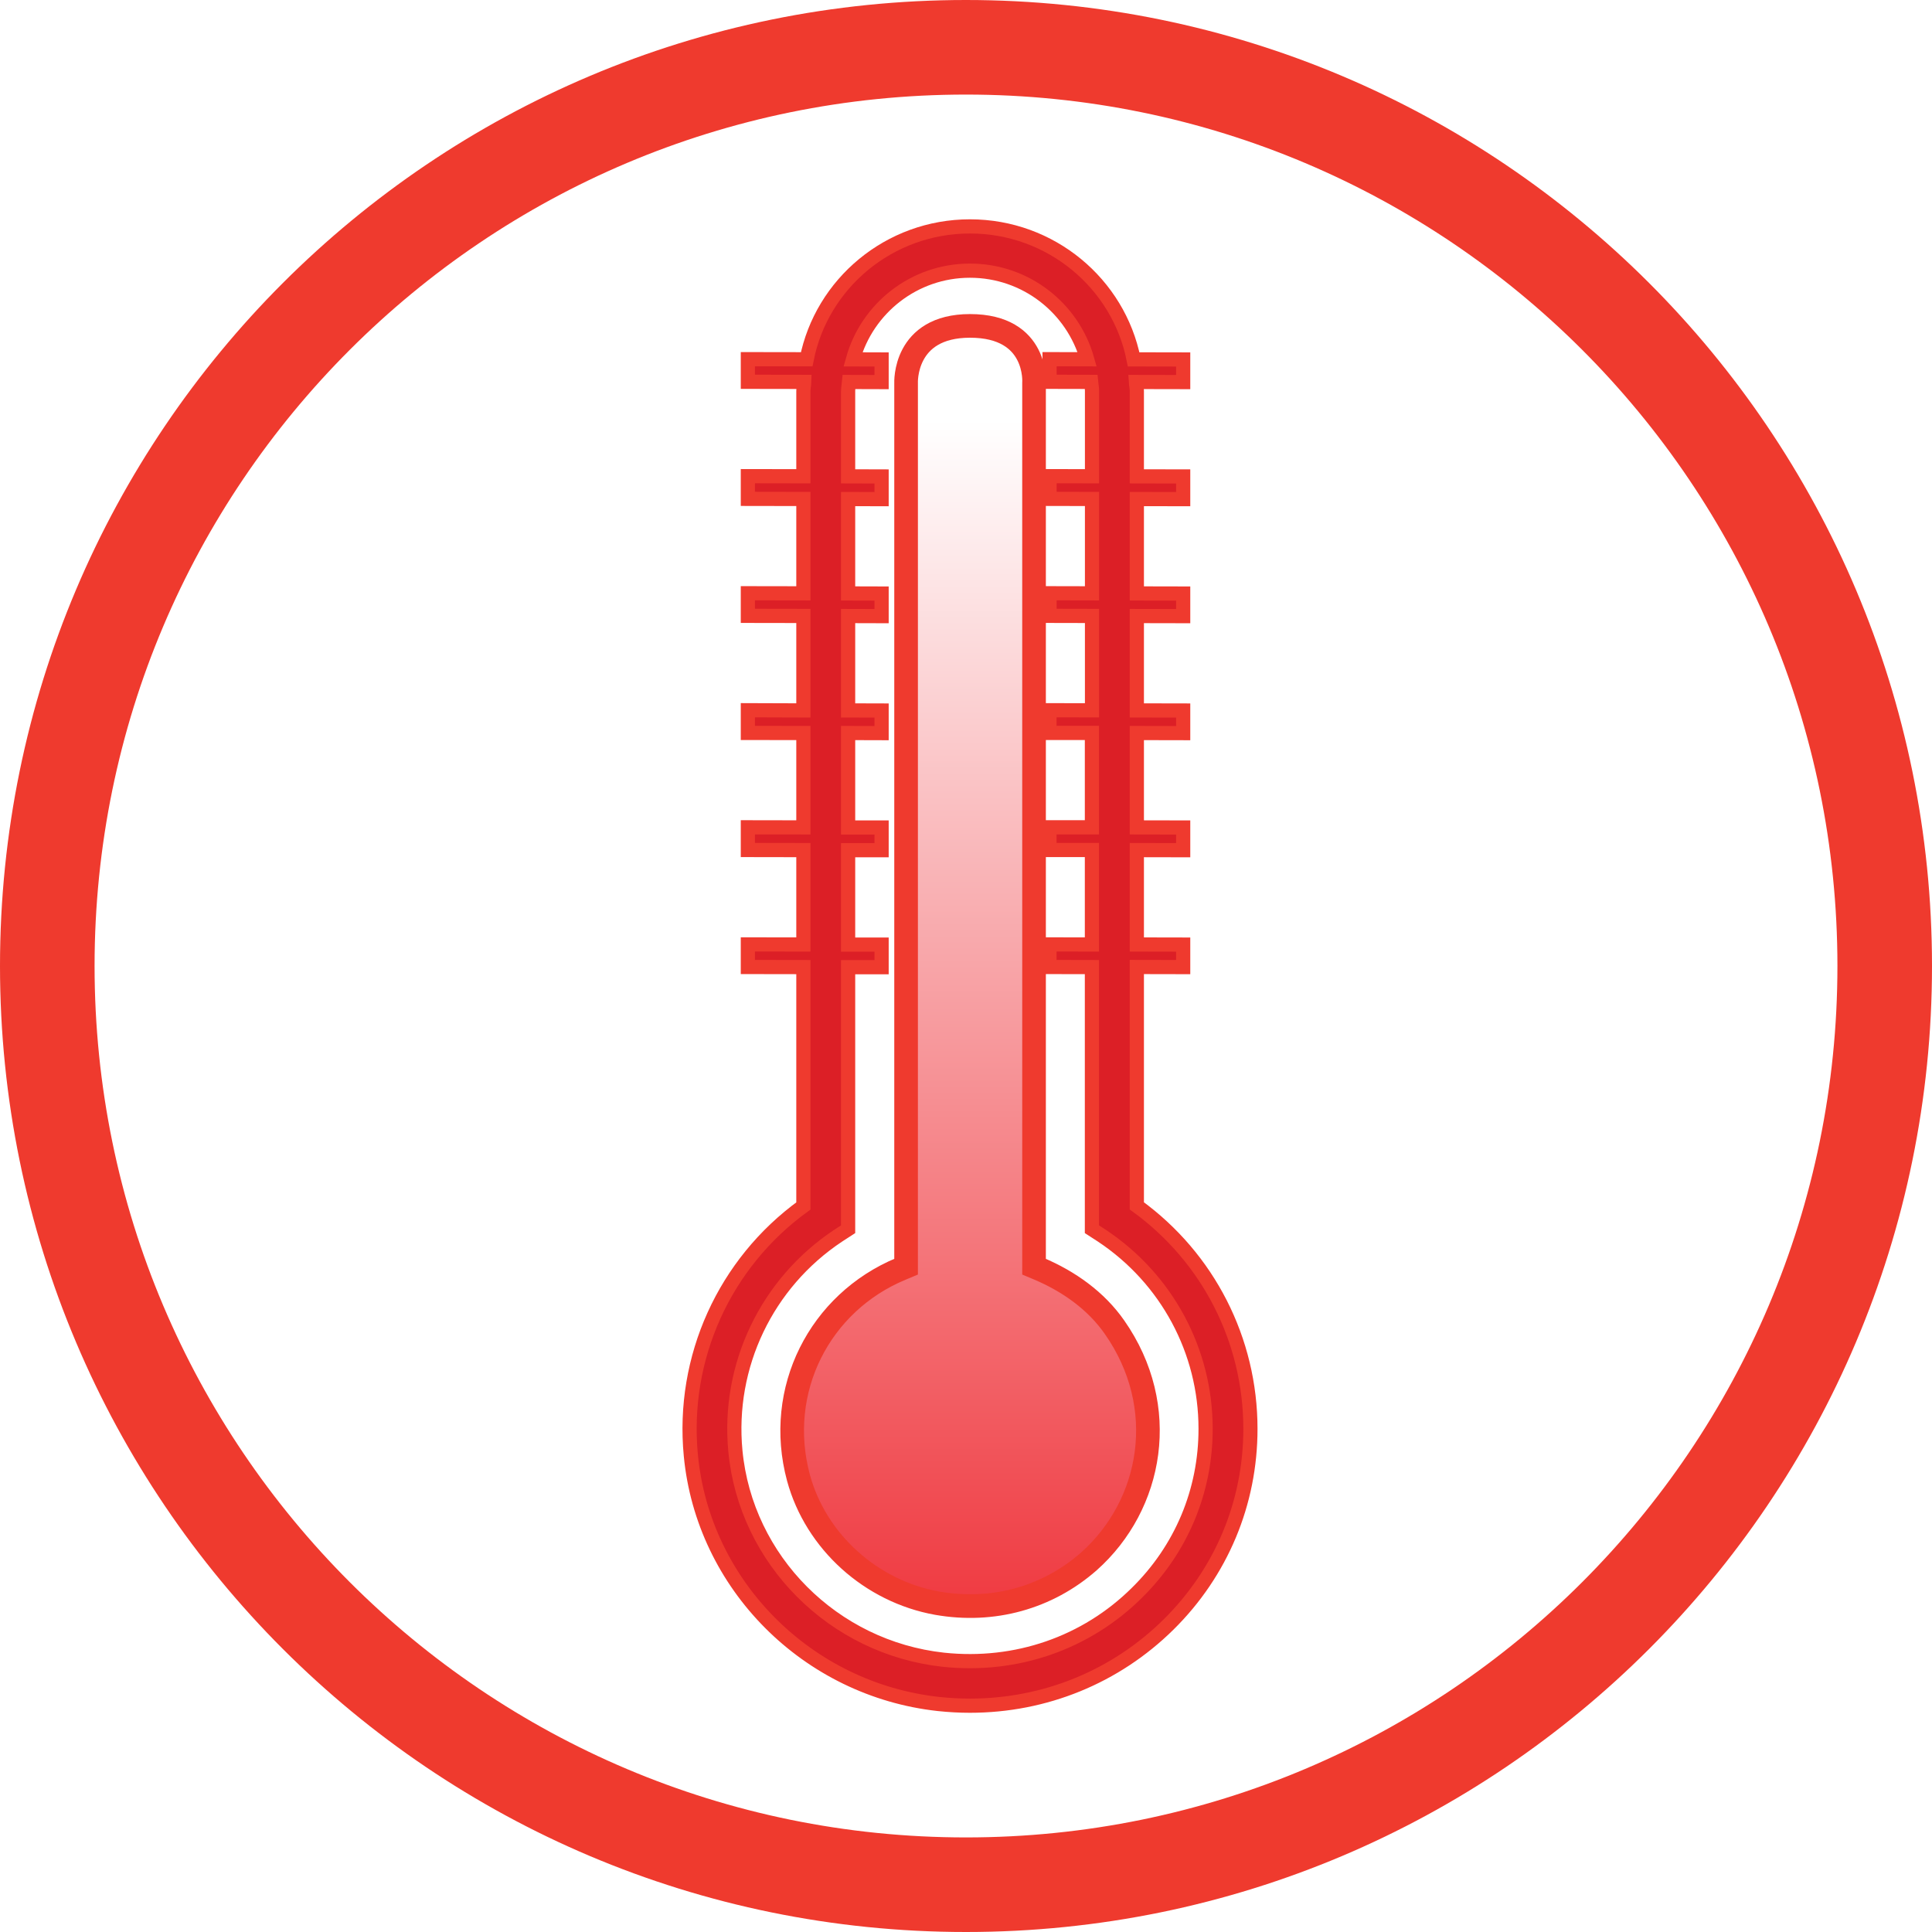
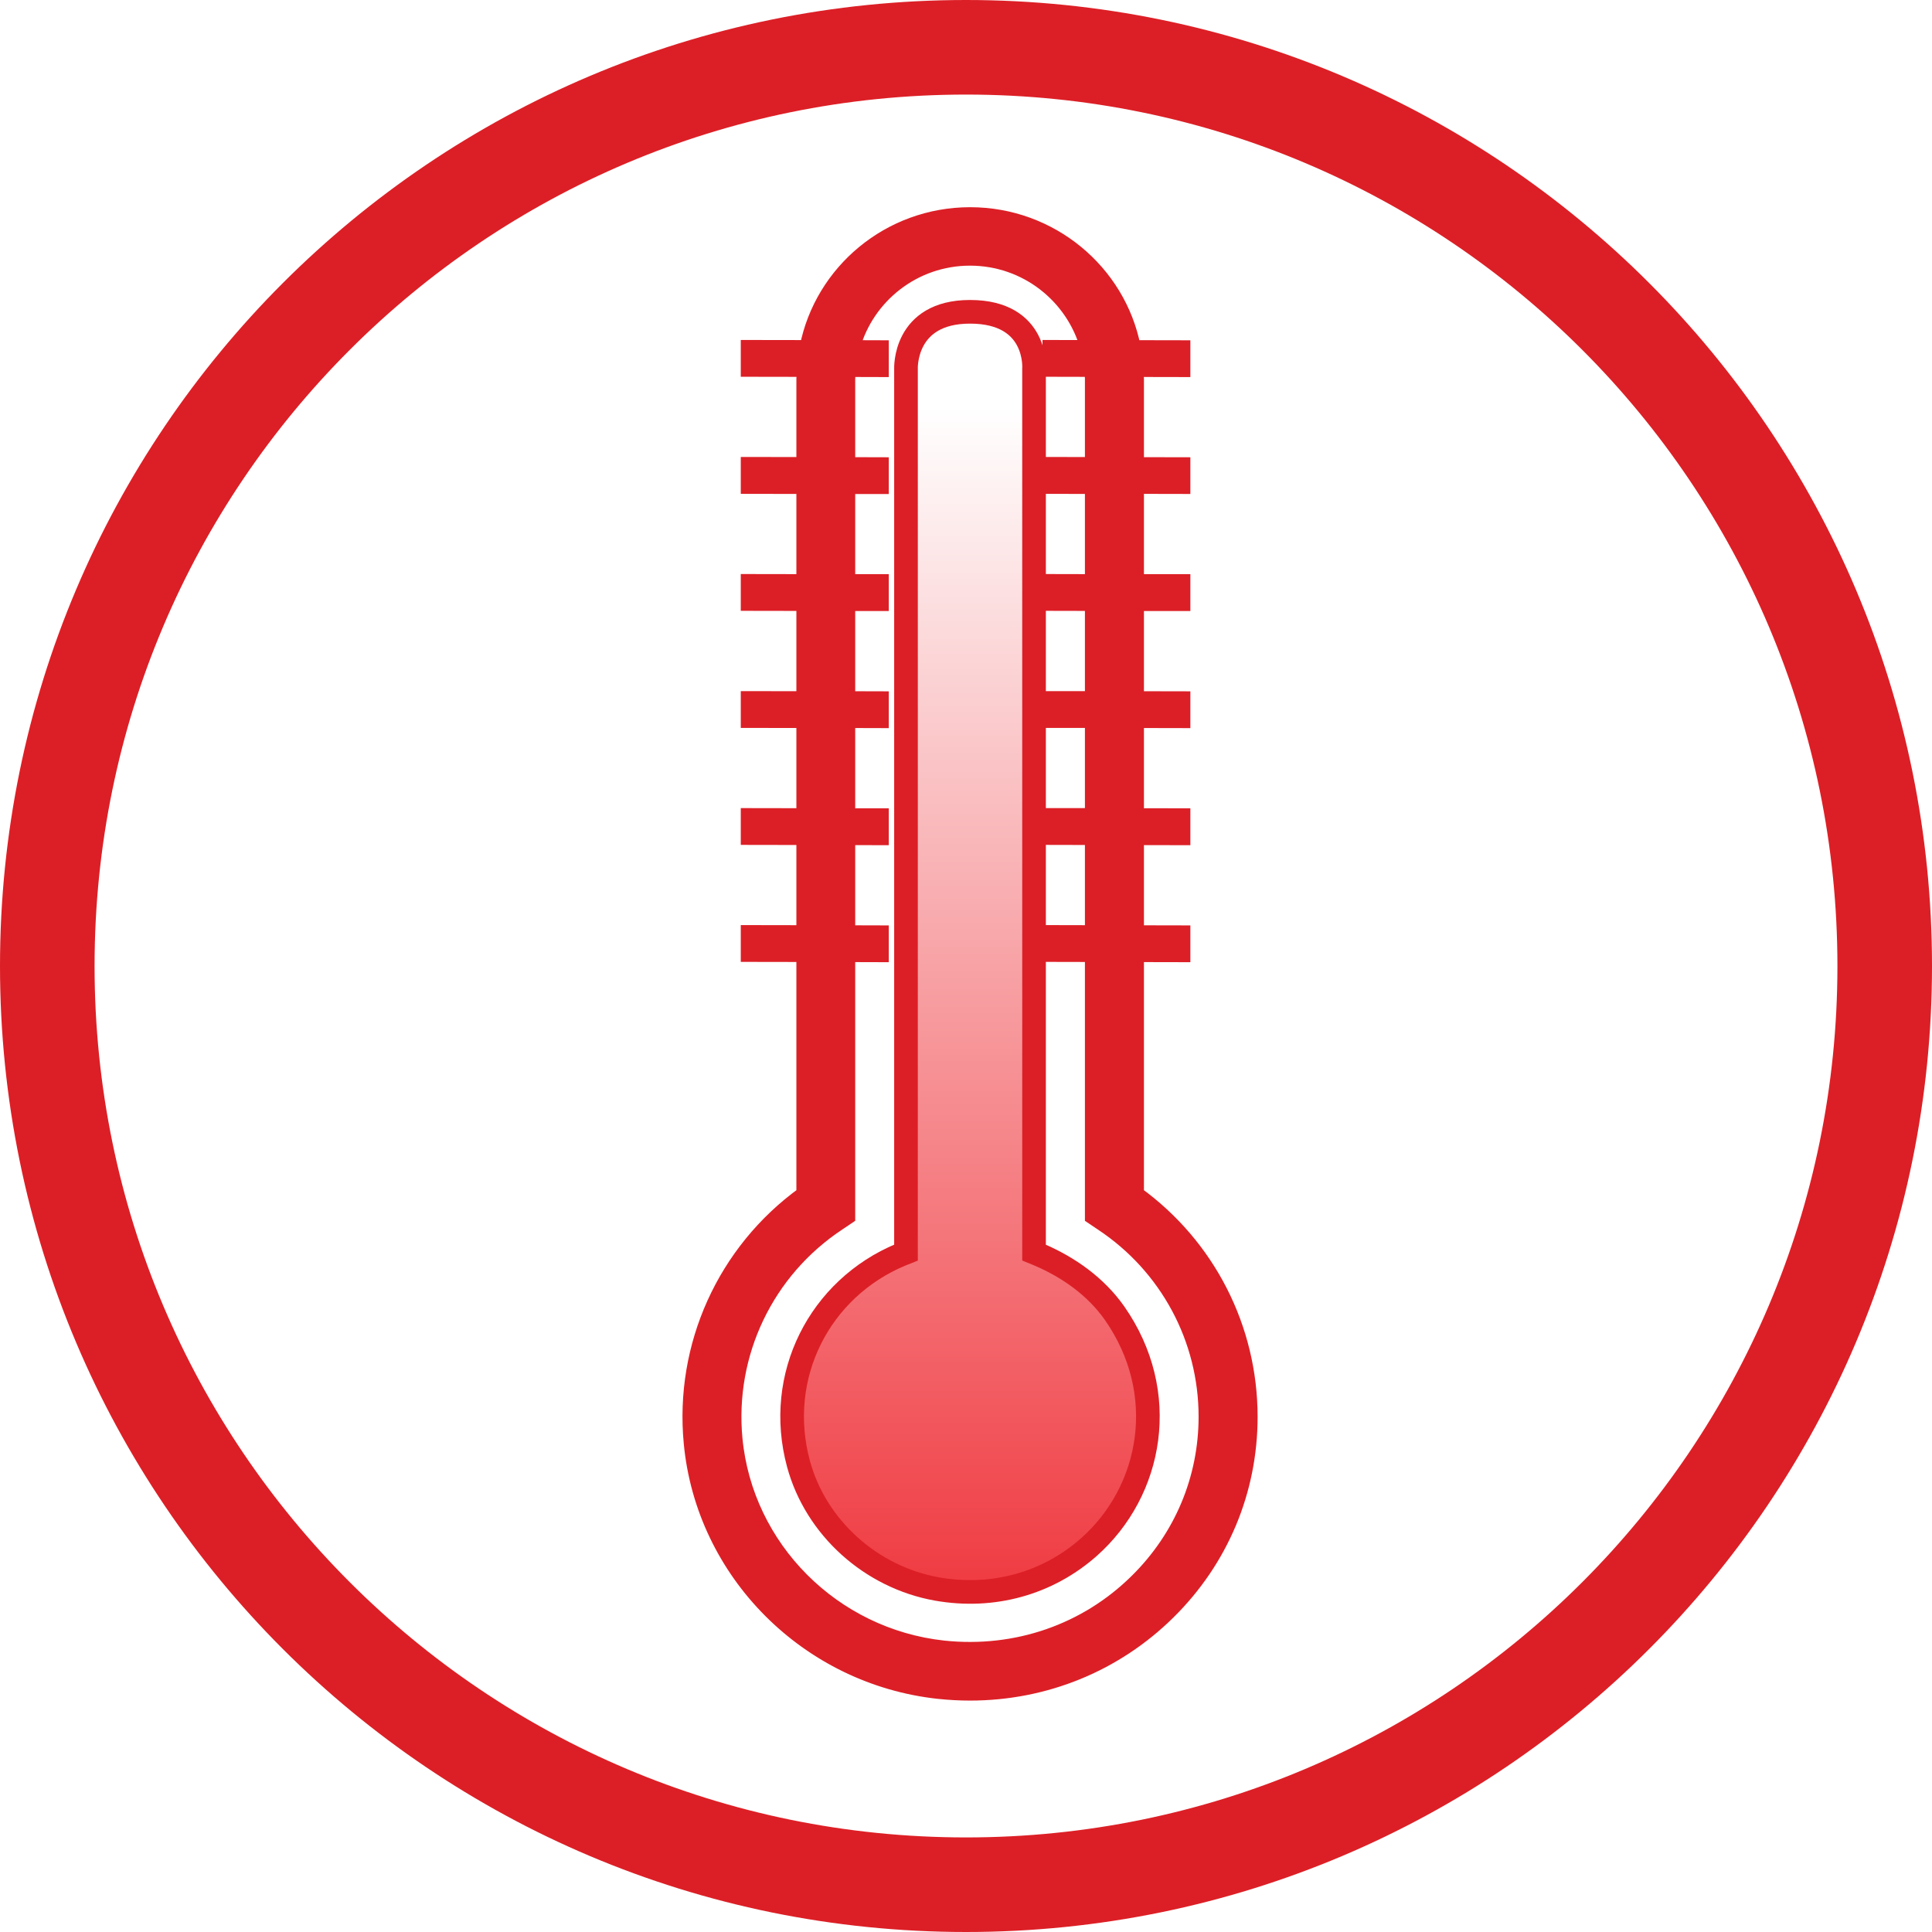
<svg xmlns="http://www.w3.org/2000/svg" xmlns:xlink="http://www.w3.org/1999/xlink" version="1.1" id="Layer_1" x="0px" y="0px" width="20.429px" height="20.429px" viewBox="0 0 20.429 20.429" enable-background="new 0 0 20.429 20.429" xml:space="preserve">
  <g>
-     <path fill="none" stroke="#EF3A2E" stroke-miterlimit="10" d="M10.214,19.929c5.365,0,9.715-4.35,9.715-9.715   c0-5.365-4.35-9.714-9.715-9.714C4.85,0.5,0.5,4.849,0.5,10.214C0.5,15.58,4.85,19.929,10.214,19.929" />
-     <g>
-       <defs>
-         <path id="SVGID_1_" d="M9.581,4.052v9.342l-0.055,0.023c-0.86,0.357-1.333,1.281-1.083,2.211     c0.184,0.674,0.768,1.199,1.466,1.324c0.591,0.104,1.166-0.057,1.603-0.441c0.676-0.598,0.861-1.635,0.274-2.477     c-0.196-0.279-0.483-0.484-0.801-0.619l-0.05-0.021V4.052c0,0,0.048-0.606-0.678-0.606C9.551,3.446,9.581,4.052,9.581,4.052" />
-       </defs>
-       <clipPath id="SVGID_2_">
-         <use xlink:href="#SVGID_1_" overflow="visible" />
-       </clipPath>
-       <linearGradient id="SVGID_3_" gradientUnits="userSpaceOnUse" x1="-56.024" y1="22.511" x2="-55.024" y2="22.511" gradientTransform="matrix(0.1667 14.6667 14.6667 -0.1667 -310.6108 829.8149)">
-         <stop offset="0" style="stop-color:#FFFFFF" />
-         <stop offset="1" style="stop-color:#ED1C24" />
-       </linearGradient>
-       <polygon clip-path="url(#SVGID_2_)" fill="url(#SVGID_3_)" points="12.373,3.398 12.527,17.054 8.193,17.105 8.038,3.447   " />
-     </g>
-     <path fill="none" stroke="#EF3A2E" stroke-width="0.25" stroke-miterlimit="10" d="M9.581,4.052v9.342l-0.055,0.023   c-0.859,0.357-1.333,1.281-1.083,2.209c0.184,0.676,0.768,1.201,1.466,1.326c0.591,0.104,1.167-0.057,1.604-0.441   c0.675-0.6,0.861-1.635,0.272-2.477c-0.194-0.279-0.482-0.484-0.801-0.619l-0.05-0.021V4.052c0,0,0.048-0.606-0.677-0.606   C9.551,3.446,9.581,4.052,9.581,4.052z" />
-     <path fill="#DC1F26" d="M12.021,12.751v-2.526l0.49,0.001V9.988l-0.49-0.001V8.989l0.49,0.001V8.75l-0.49-0.001V7.751l0.49,0.001   V7.513l-0.49-0.001V6.514l0.49,0.001V6.276l-0.49-0.001V5.277l0.49,0.001v-0.24l-0.49-0.001V4.134c0-0.032-0.008-0.062-0.01-0.095   l0.5,0.001V3.801L11.987,3.8c-0.159-0.8-0.873-1.406-1.731-1.406c-0.854,0-1.568,0.605-1.726,1.405L7.908,3.798v0.239l0.596,0.001   C8.503,4.071,8.495,4.102,8.495,4.134v0.902L7.908,5.035v0.24l0.587,0.001v0.998L7.908,6.273v0.239l0.587,0.001v0.999L7.908,7.51   v0.24l0.587,0.001v0.998L7.908,8.748v0.24l0.587,0.001v0.998L7.908,9.986v0.239l0.587,0.001v2.526   c-0.835,0.605-1.289,1.605-1.19,2.637c0.13,1.371,1.232,2.477,2.618,2.629c0.113,0.012,0.224,0.018,0.333,0.018   c0.794,0,1.539-0.305,2.099-0.857c0.56-0.553,0.867-1.287,0.867-2.07C13.222,14.171,12.777,13.3,12.021,12.751 M12.019,16.845   c-0.535,0.529-1.274,0.787-2.044,0.705c-1.164-0.127-2.089-1.055-2.199-2.207c-0.086-0.902,0.331-1.775,1.087-2.277l0.105-0.068   v-2.771h0.354V9.988H8.968V8.99h0.354V8.75H8.968V7.751l0.354,0.001V7.513L8.968,7.512V6.514l0.354,0.001V6.276L8.968,6.275V5.277   l0.354,0.001v-0.24L8.968,5.037V4.134c0-0.032,0.007-0.062,0.01-0.095L9.322,4.04V3.801L9.019,3.8   c0.15-0.539,0.646-0.938,1.237-0.938c0.594,0,1.089,0.399,1.24,0.937l-0.398-0.001v0.239l0.439,0.001   c0.003,0.033,0.01,0.064,0.01,0.096v0.902l-0.449-0.001v0.24l0.449,0.001v0.998l-0.449-0.001v0.239l0.449,0.001v0.998L11.097,7.51   v0.24h0.449v0.998h-0.449v0.24h0.449v0.999l-0.449-0.001v0.239l0.449,0.001v2.772l0.105,0.068c0.688,0.457,1.097,1.221,1.097,2.041   C12.749,15.765,12.491,16.382,12.019,16.845" />
-     <path fill="none" stroke="#EF3A2E" stroke-width="0.15" stroke-miterlimit="10" d="M12.021,12.751v-2.526l0.49,0.001V9.988   l-0.49-0.001V8.989l0.49,0.001V8.75l-0.49-0.001V7.751l0.49,0.001V7.513l-0.49-0.001V6.514l0.49,0.001V6.276l-0.49-0.001V5.277   l0.49,0.001v-0.24l-0.49-0.001V4.134c0-0.032-0.008-0.062-0.01-0.095l0.5,0.001V3.801L11.987,3.8   c-0.159-0.8-0.873-1.406-1.731-1.406c-0.854,0-1.568,0.605-1.726,1.405L7.908,3.798v0.239l0.596,0.001   C8.503,4.071,8.495,4.102,8.495,4.134v0.902L7.908,5.035v0.24l0.587,0.001v0.998L7.908,6.273v0.239l0.587,0.001v0.999L7.908,7.51   v0.24l0.587,0.001v0.998L7.908,8.748v0.24l0.587,0.001v0.998L7.908,9.986v0.239l0.587,0.001v2.526   c-0.835,0.605-1.289,1.605-1.19,2.637c0.13,1.371,1.232,2.477,2.618,2.629c0.113,0.012,0.224,0.018,0.333,0.018   c0.794,0,1.539-0.305,2.099-0.857c0.56-0.553,0.867-1.287,0.867-2.07C13.222,14.171,12.777,13.3,12.021,12.751z M12.019,16.845   c-0.535,0.529-1.274,0.787-2.044,0.705c-1.164-0.127-2.089-1.055-2.199-2.207c-0.086-0.902,0.331-1.775,1.087-2.277l0.105-0.068   v-2.771h0.354V9.988H8.968V8.99h0.354V8.75H8.968V7.751l0.354,0.001V7.513L8.968,7.512V6.514l0.354,0.001V6.276L8.968,6.275V5.277   l0.354,0.001v-0.24L8.968,5.037V4.134c0-0.032,0.007-0.062,0.01-0.095L9.322,4.04V3.801L9.019,3.8   c0.15-0.539,0.646-0.938,1.237-0.938c0.594,0,1.089,0.399,1.24,0.937l-0.398-0.001v0.239l0.439,0.001   c0.003,0.033,0.01,0.064,0.01,0.096v0.902l-0.449-0.001v0.24l0.449,0.001v0.998l-0.449-0.001v0.239l0.449,0.001v0.998L11.097,7.51   v0.24h0.449v0.998h-0.449v0.24h0.449v0.999l-0.449-0.001v0.239l0.449,0.001v2.772l0.105,0.068c0.688,0.457,1.097,1.221,1.097,2.041   C12.749,15.765,12.491,16.382,12.019,16.845z" />
+     <defs>
+       <rect id="SVGID_1_" width="20.429" height="20.429" />
+     </defs>
+     <clipPath id="SVGID_2_">
+       <use xlink:href="#SVGID_1_" overflow="visible" />
+     </clipPath>
+     <path clip-path="url(#SVGID_2_)" fill="none" stroke="#DC1F26" stroke-miterlimit="10" d="M10.215,19.929   c5.365,0,9.714-4.349,9.714-9.714c0-5.366-4.349-9.715-9.714-9.715C4.85,0.5,0.5,4.849,0.5,10.215   C0.5,15.581,4.85,19.929,10.215,19.929" />
+   </g>
+   <g>
+     <defs>
+       <path id="SVGID_3_" d="M9.581,3.903v9.342l-0.055,0.023c-0.86,0.357-1.333,1.281-1.082,2.21c0.182,0.676,0.766,1.2,1.464,1.325    c0.591,0.104,1.167-0.057,1.604-0.442c0.677-0.598,0.861-1.635,0.274-2.476c-0.196-0.278-0.484-0.484-0.801-0.618l-0.051-0.022    V3.903c0,0,0.049-0.606-0.677-0.606C9.551,3.297,9.581,3.903,9.581,3.903" />
+     </defs>
+     <clipPath id="SVGID_4_">
+       <use xlink:href="#SVGID_3_" overflow="visible" />
+     </clipPath>
+     <linearGradient id="SVGID_5_" gradientUnits="userSpaceOnUse" x1="0" y1="20.435" x2="1" y2="20.435" gradientTransform="matrix(0.1667 14.6667 14.6667 -0.1667 -289.4955 7.6309)">
+       <stop offset="0" style="stop-color:#FFFFFF" />
+       <stop offset="1" style="stop-color:#ED1C24" />
+     </linearGradient>
+     <polygon clip-path="url(#SVGID_4_)" fill="url(#SVGID_5_)" points="12.372,3.25 12.527,16.907 8.193,16.956 8.039,3.299  " />
+   </g>
+   <g>
+     <defs>
+       <rect id="SVGID_6_" width="20.429" height="20.429" />
+     </defs>
+     <clipPath id="SVGID_7_">
+       <use xlink:href="#SVGID_6_" overflow="visible" />
+     </clipPath>
+     <path clip-path="url(#SVGID_7_)" fill="none" stroke="#DC1F26" stroke-width="0.25" stroke-miterlimit="10" d="M9.58,3.903v9.342   l-0.055,0.022c-0.859,0.358-1.333,1.282-1.082,2.211c0.183,0.675,0.767,1.2,1.465,1.324c0.591,0.104,1.167-0.056,1.604-0.441   c0.676-0.598,0.861-1.635,0.273-2.476c-0.195-0.278-0.483-0.484-0.8-0.619l-0.051-0.021V3.903c0,0,0.048-0.606-0.677-0.606   C9.551,3.297,9.58,3.903,9.58,3.903z" />
+     <path clip-path="url(#SVGID_7_)" fill="#DC1F26" d="M12.021,12.623v-2.525l0.491,0.001V9.86l-0.491-0.001V8.861l0.491,0.001v-0.24   l-0.491-0.001V7.623l0.491,0.001V7.385l-0.491-0.001V6.386h0.491V6.146h-0.491V5.147l0.491,0.001V4.91l-0.491-0.001V4.006   c0-0.033-0.008-0.063-0.01-0.095l0.501,0.001V3.673l-0.525-0.001c-0.157-0.8-0.873-1.406-1.729-1.406   c-0.855,0-1.569,0.605-1.727,1.405L7.908,3.67v0.239L8.505,3.91C8.503,3.943,8.496,3.973,8.496,4.006v0.902L7.908,4.907v0.24   l0.588,0.001v0.998L7.908,6.145v0.239l0.588,0.001v0.999L7.908,7.383v0.239l0.588,0.001v0.998L7.908,8.62v0.239L8.496,8.86v0.998   L7.908,9.857v0.239l0.588,0.001v2.526c-0.836,0.606-1.29,1.605-1.191,2.637c0.13,1.372,1.233,2.478,2.618,2.629   c0.113,0.012,0.225,0.018,0.334,0.018c0.793,0,1.538-0.304,2.098-0.857c0.561-0.553,0.868-1.287,0.868-2.068   C13.223,14.043,12.776,13.172,12.021,12.623 M12.019,16.717c-0.535,0.529-1.273,0.787-2.044,0.705   c-1.164-0.127-2.089-1.055-2.199-2.207c-0.086-0.902,0.331-1.775,1.088-2.276l0.104-0.07v-2.771l0.355,0.001V9.86L8.968,9.859   V8.861l0.355,0.001v-0.24H8.968V7.623l0.355,0.001V7.385L8.968,7.384V6.386h0.355V6.146H8.968V5.149h0.355V4.91L8.968,4.909V4.006   c0-0.033,0.008-0.063,0.01-0.095l0.345,0.001V3.673L9.019,3.672c0.15-0.539,0.646-0.938,1.238-0.938   c0.593,0,1.088,0.399,1.239,0.937L11.098,3.67v0.239l0.44,0.001c0.002,0.032,0.009,0.063,0.009,0.096v0.902l-0.449-0.001v0.24   l0.449,0.001v0.998l-0.449-0.001v0.239l0.449,0.001v0.998h-0.449v0.239h0.449V8.62h-0.449v0.239l0.449,0.001v0.998l-0.449-0.001   v0.239l0.449,0.001v2.772l0.104,0.07c0.688,0.456,1.098,1.219,1.098,2.041C12.749,15.636,12.49,16.253,12.019,16.717" />
+     <path clip-path="url(#SVGID_7_)" fill="none" stroke="#DC1F26" stroke-width="0.15" stroke-miterlimit="10" d="M12.021,12.623   v-2.525l0.491,0.001V9.86l-0.491-0.001V8.861l0.491,0.001v-0.24l-0.491-0.001V7.623l0.491,0.001V7.385l-0.491-0.001V6.386h0.491   V6.146h-0.491V5.147l0.491,0.001V4.91l-0.491-0.001V4.006c0-0.033-0.008-0.063-0.01-0.095l0.501,0.001V3.673l-0.525-0.001   c-0.157-0.8-0.873-1.406-1.729-1.406c-0.855,0-1.569,0.605-1.727,1.405L7.908,3.67v0.239L8.505,3.91   C8.503,3.943,8.496,3.973,8.496,4.006v0.902L7.908,4.907v0.24l0.588,0.001v0.998L7.908,6.145v0.239l0.588,0.001v0.999L7.908,7.383   v0.239l0.588,0.001v0.998L7.908,8.62v0.239L8.496,8.86v0.998L7.908,9.857v0.239l0.588,0.001v2.526   c-0.836,0.606-1.29,1.605-1.191,2.637c0.13,1.372,1.233,2.478,2.618,2.629c0.113,0.012,0.225,0.018,0.334,0.018   c0.793,0,1.538-0.304,2.098-0.857c0.561-0.553,0.868-1.287,0.868-2.068C13.223,14.043,12.776,13.172,12.021,12.623z M12.019,16.717   c-0.535,0.529-1.273,0.787-2.044,0.705c-1.164-0.127-2.089-1.055-2.199-2.207c-0.086-0.902,0.331-1.775,1.088-2.276l0.104-0.07   v-2.771l0.355,0.001V9.86L8.968,9.859V8.861l0.355,0.001v-0.24H8.968V7.623l0.355,0.001V7.385L8.968,7.384V6.386h0.355V6.146H8.968   V5.149h0.355V4.91L8.968,4.909V4.006c0-0.033,0.008-0.063,0.01-0.095l0.345,0.001V3.673L9.019,3.672   c0.15-0.539,0.646-0.938,1.238-0.938c0.593,0,1.088,0.399,1.239,0.937L11.098,3.67v0.239l0.44,0.001   c0.002,0.032,0.009,0.063,0.009,0.096v0.902l-0.449-0.001v0.24l0.449,0.001v0.998l-0.449-0.001v0.239l0.449,0.001v0.998h-0.449   v0.239h0.449V8.62h-0.449v0.239l0.449,0.001v0.998l-0.449-0.001v0.239l0.449,0.001v2.772l0.104,0.07   c0.688,0.456,1.098,1.219,1.098,2.041C12.749,15.636,12.49,16.253,12.019,16.717z" />
  </g>
</svg>
